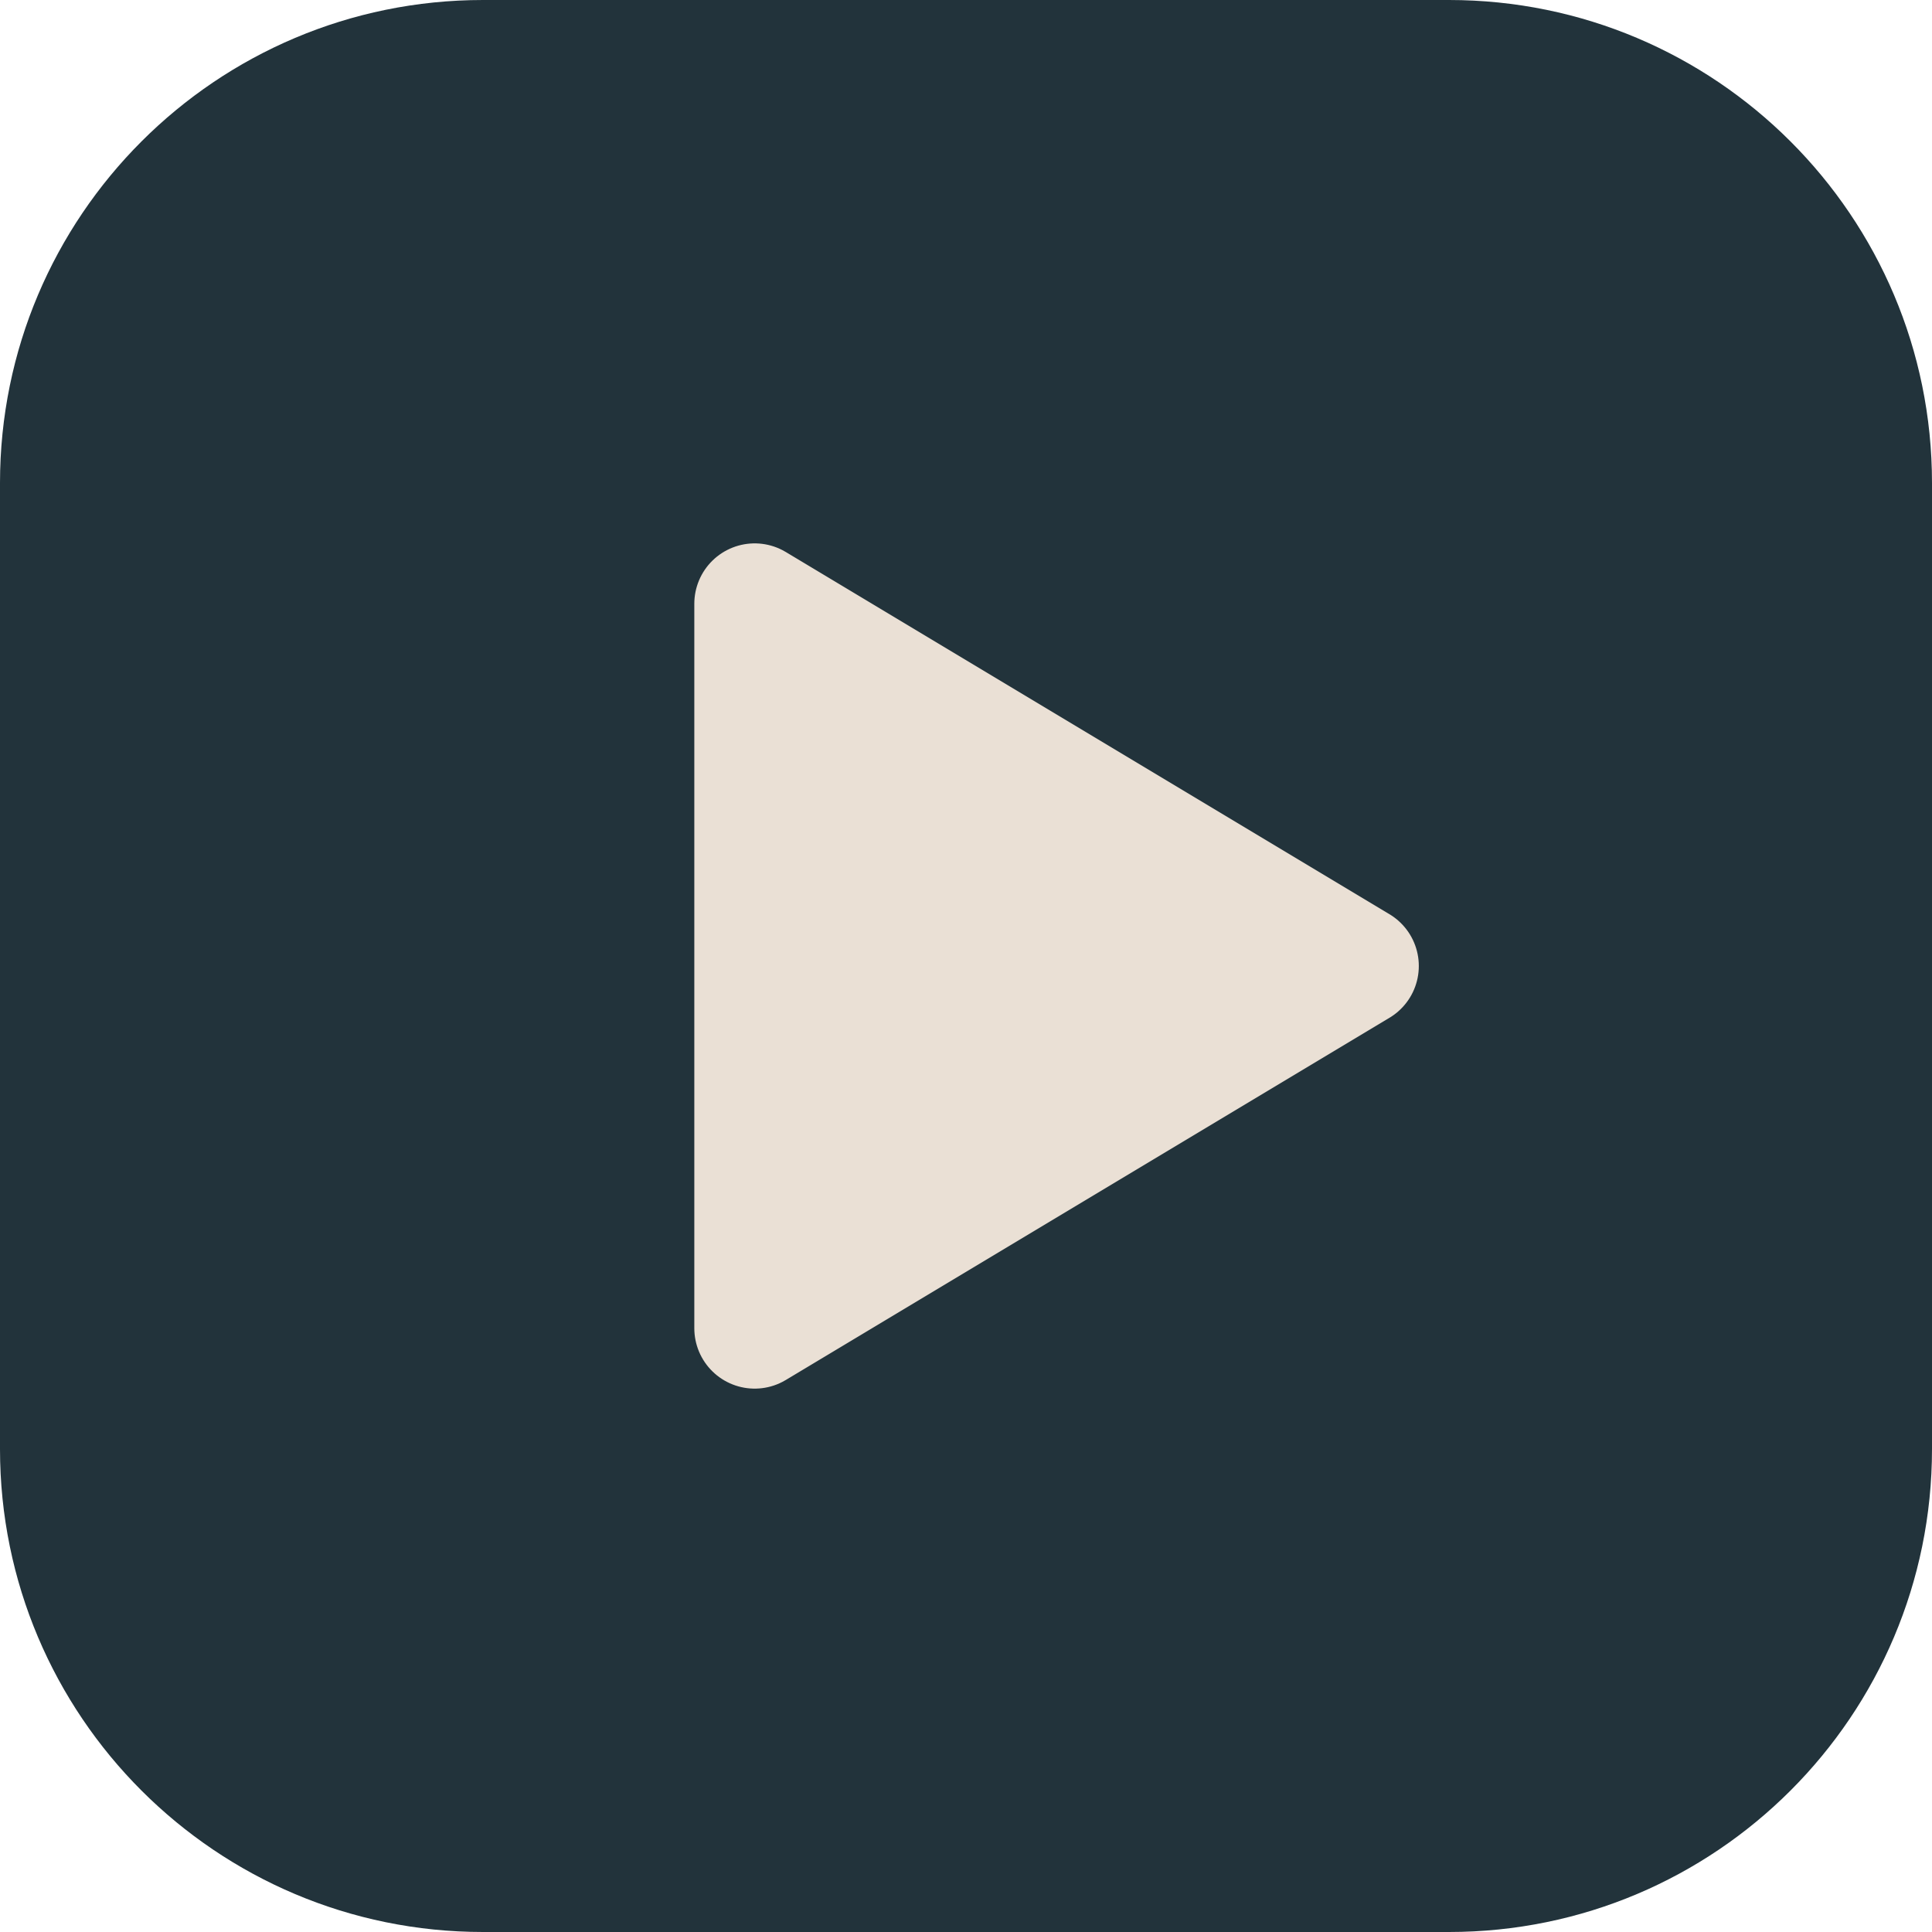
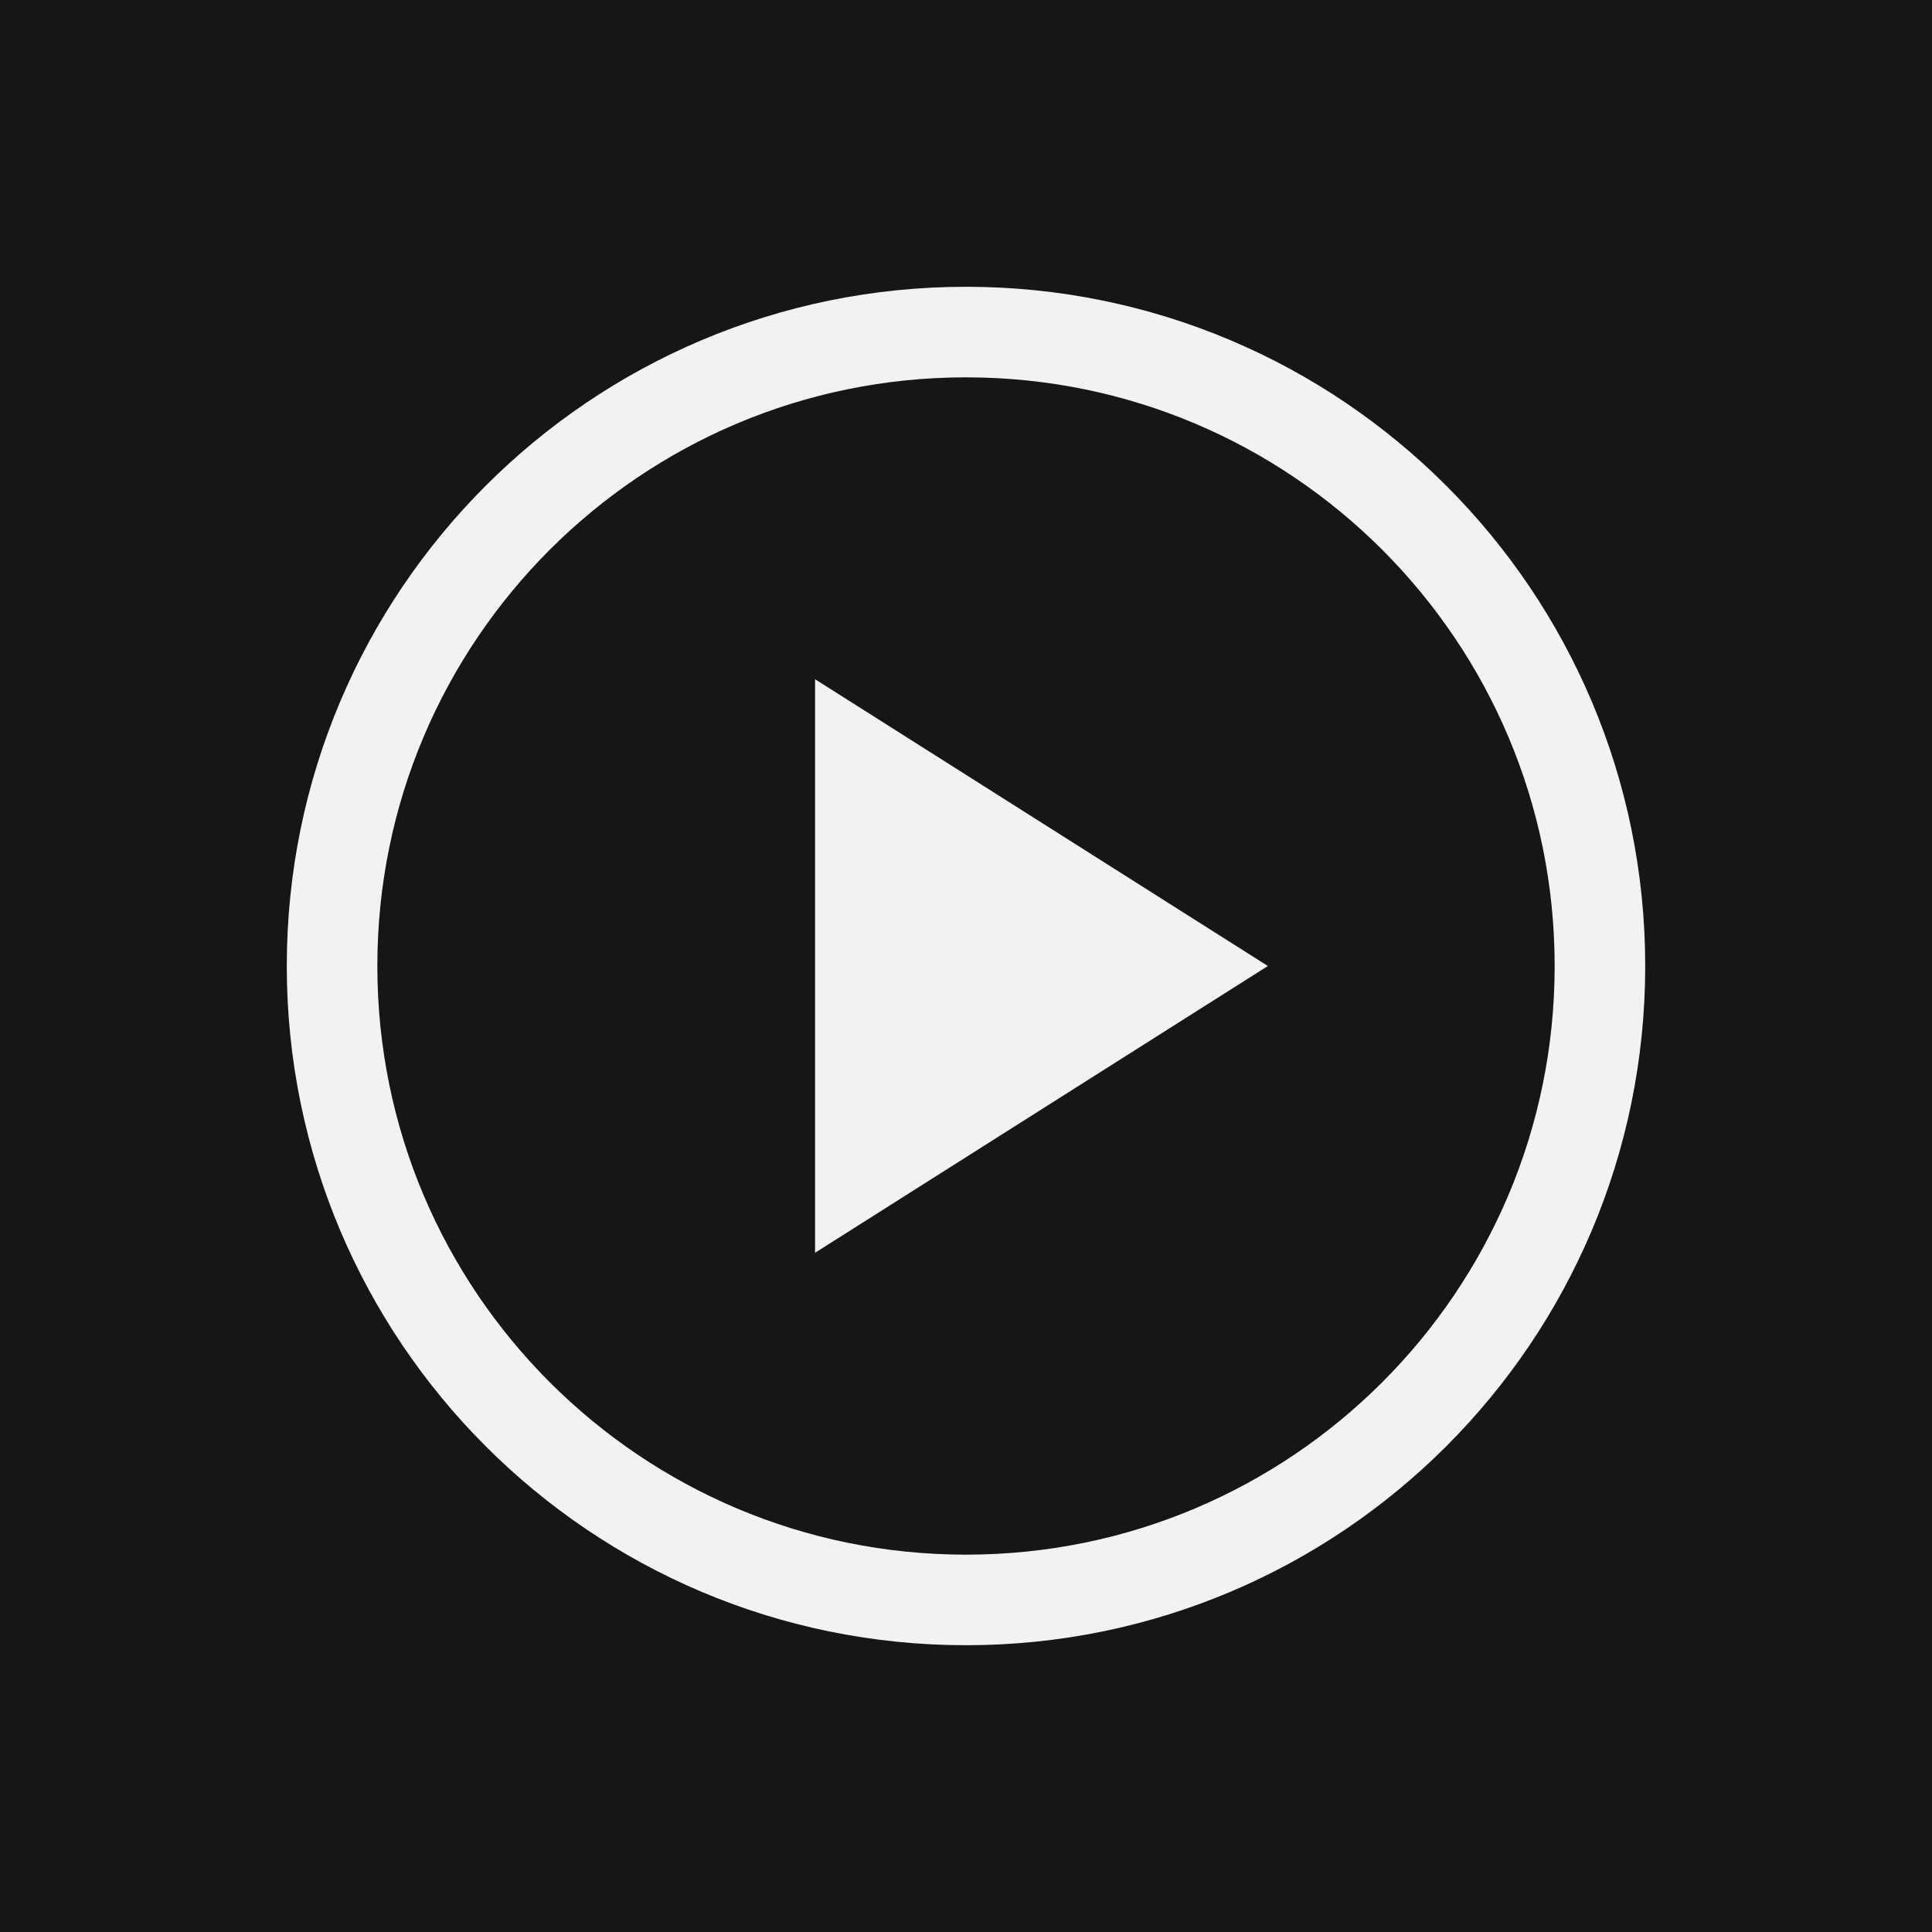
<svg xmlns="http://www.w3.org/2000/svg" viewBox="0 0 64 64">
-   <rect width="64" height="64" rx="16" fill="#22333b" />
-   <path d="M25 20 L45 32 L25 44 Z" fill="#eae0d5" stroke="#eae0d5" stroke-width="4" stroke-linejoin="round" />
+   <rect width="64" height="64" fill="#161616" />
+   <circle cx="32" cy="32" r="21" fill="none" stroke="#f2f2f2" stroke-width="3" />
+   <path d="M27 22.5 L42 32 L27 41.5 Z" fill="#f2f2f2" />
</svg>
